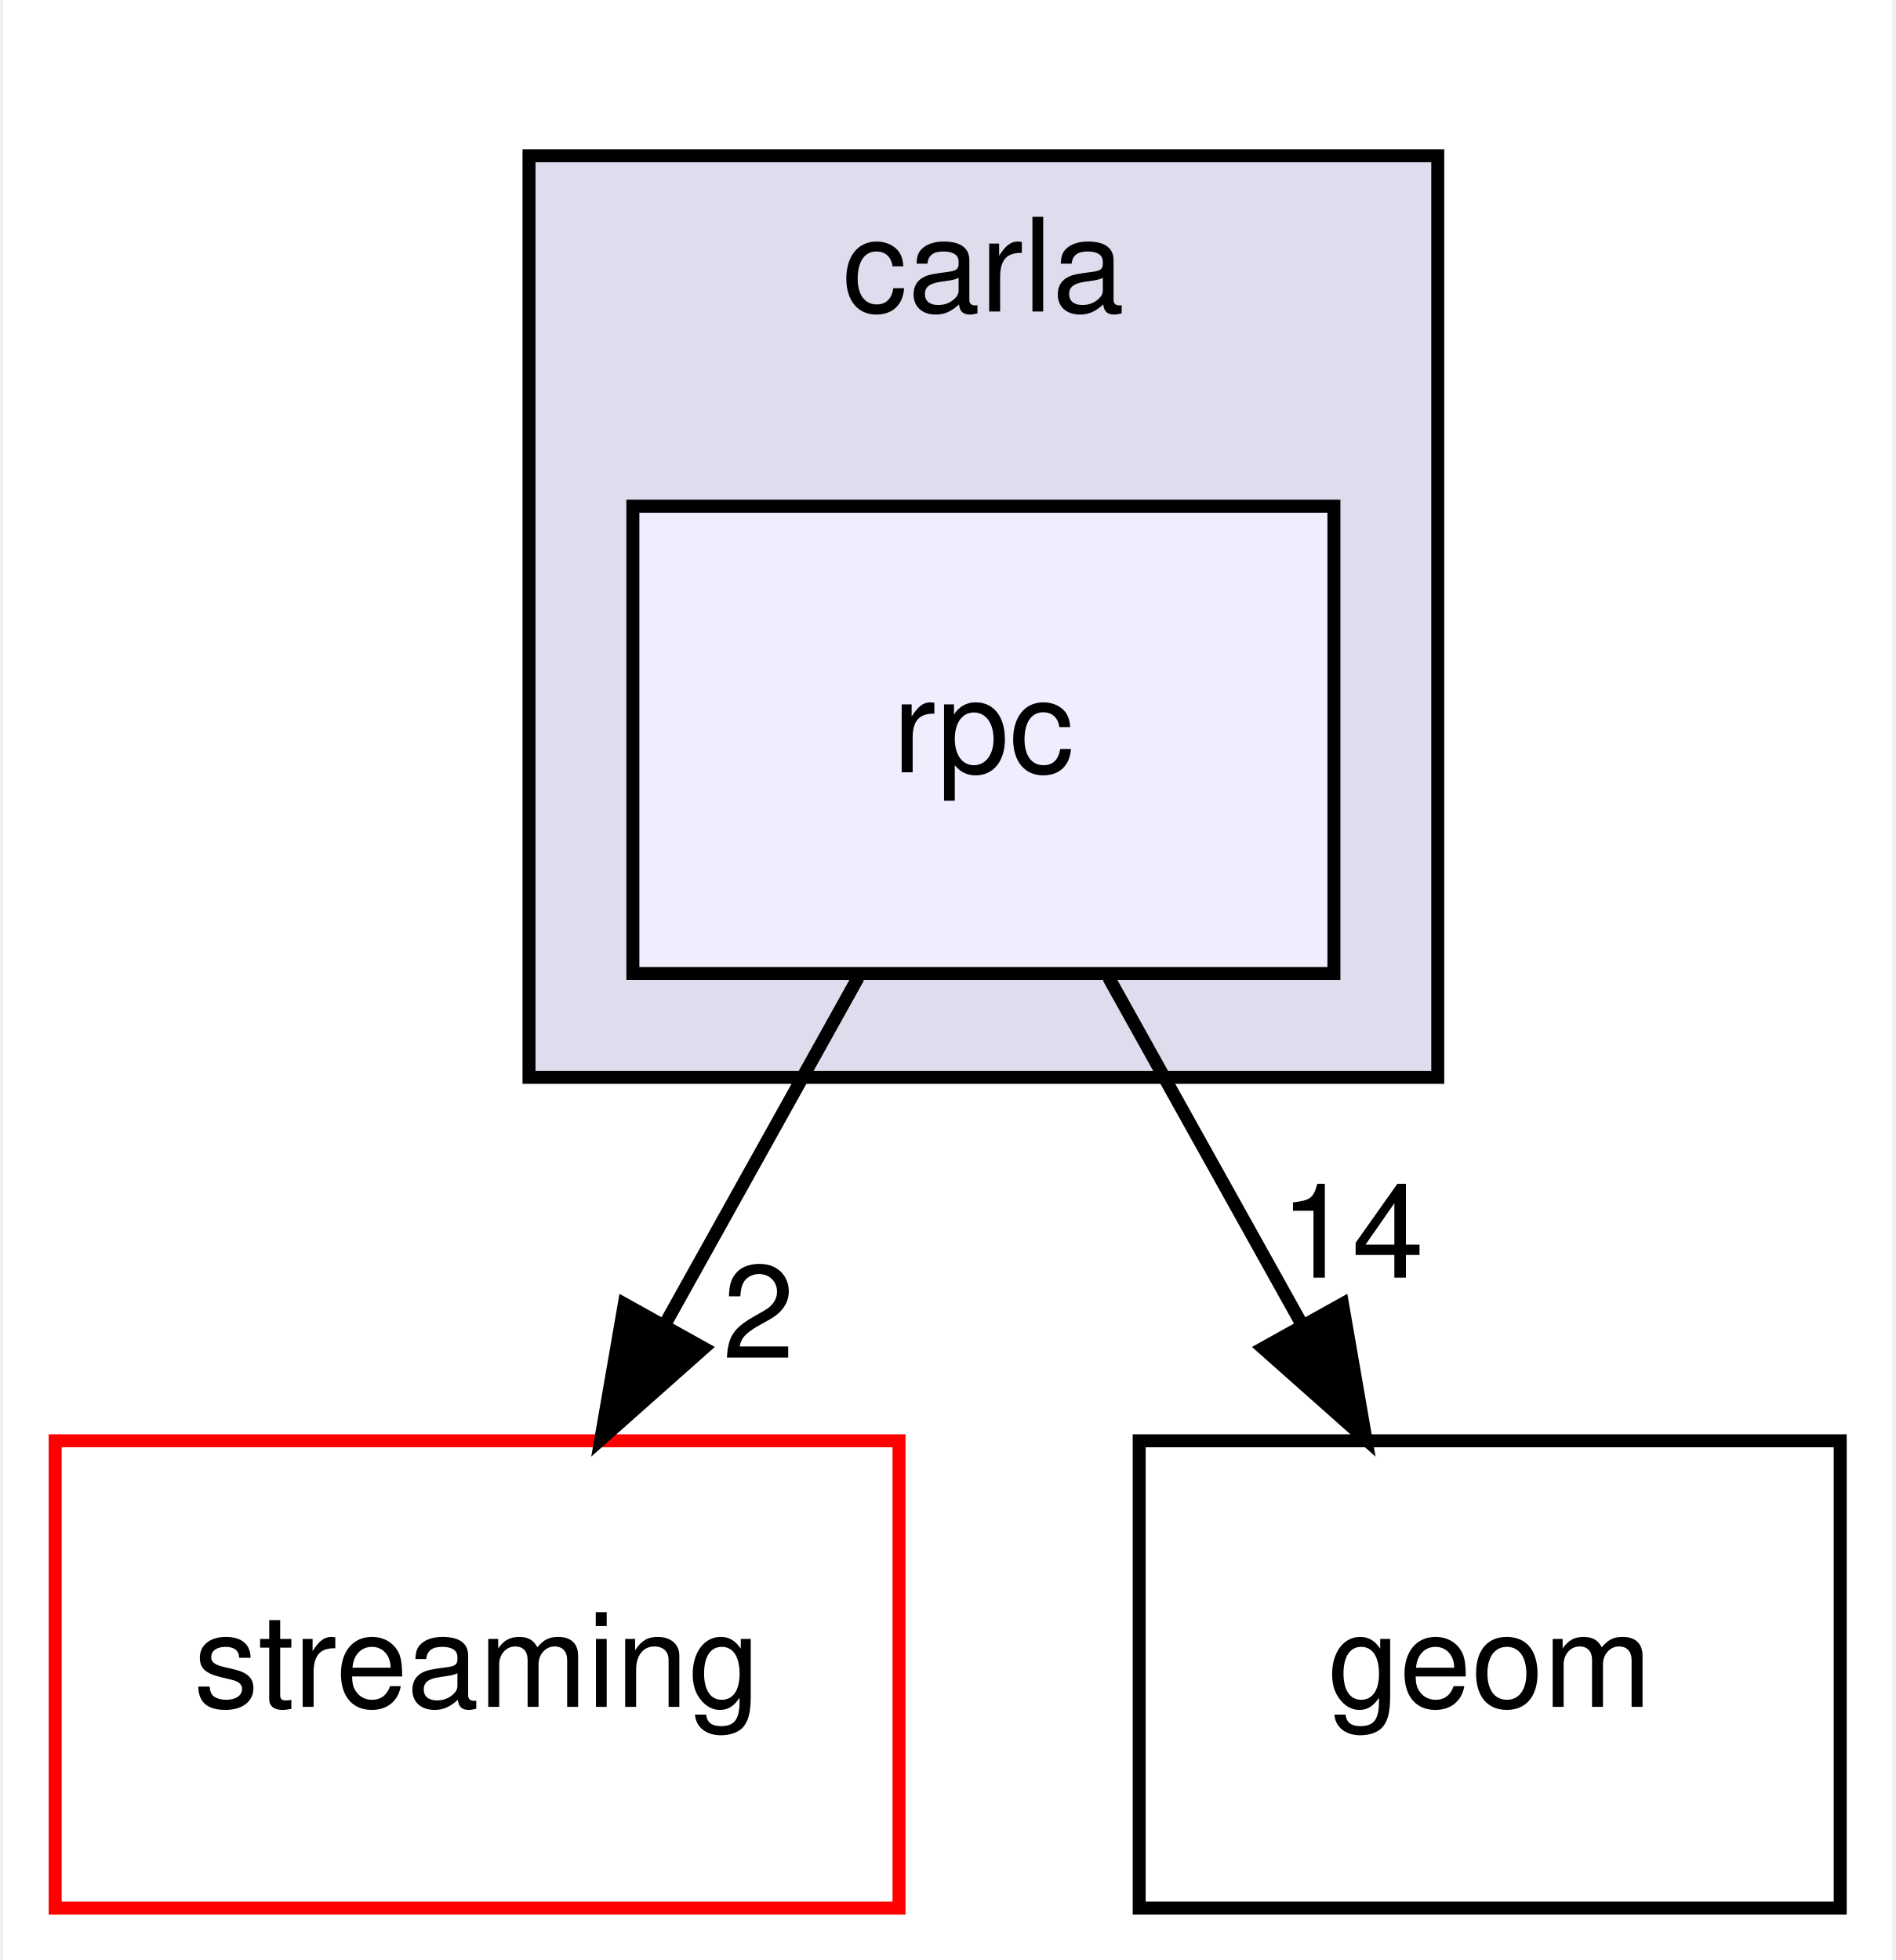
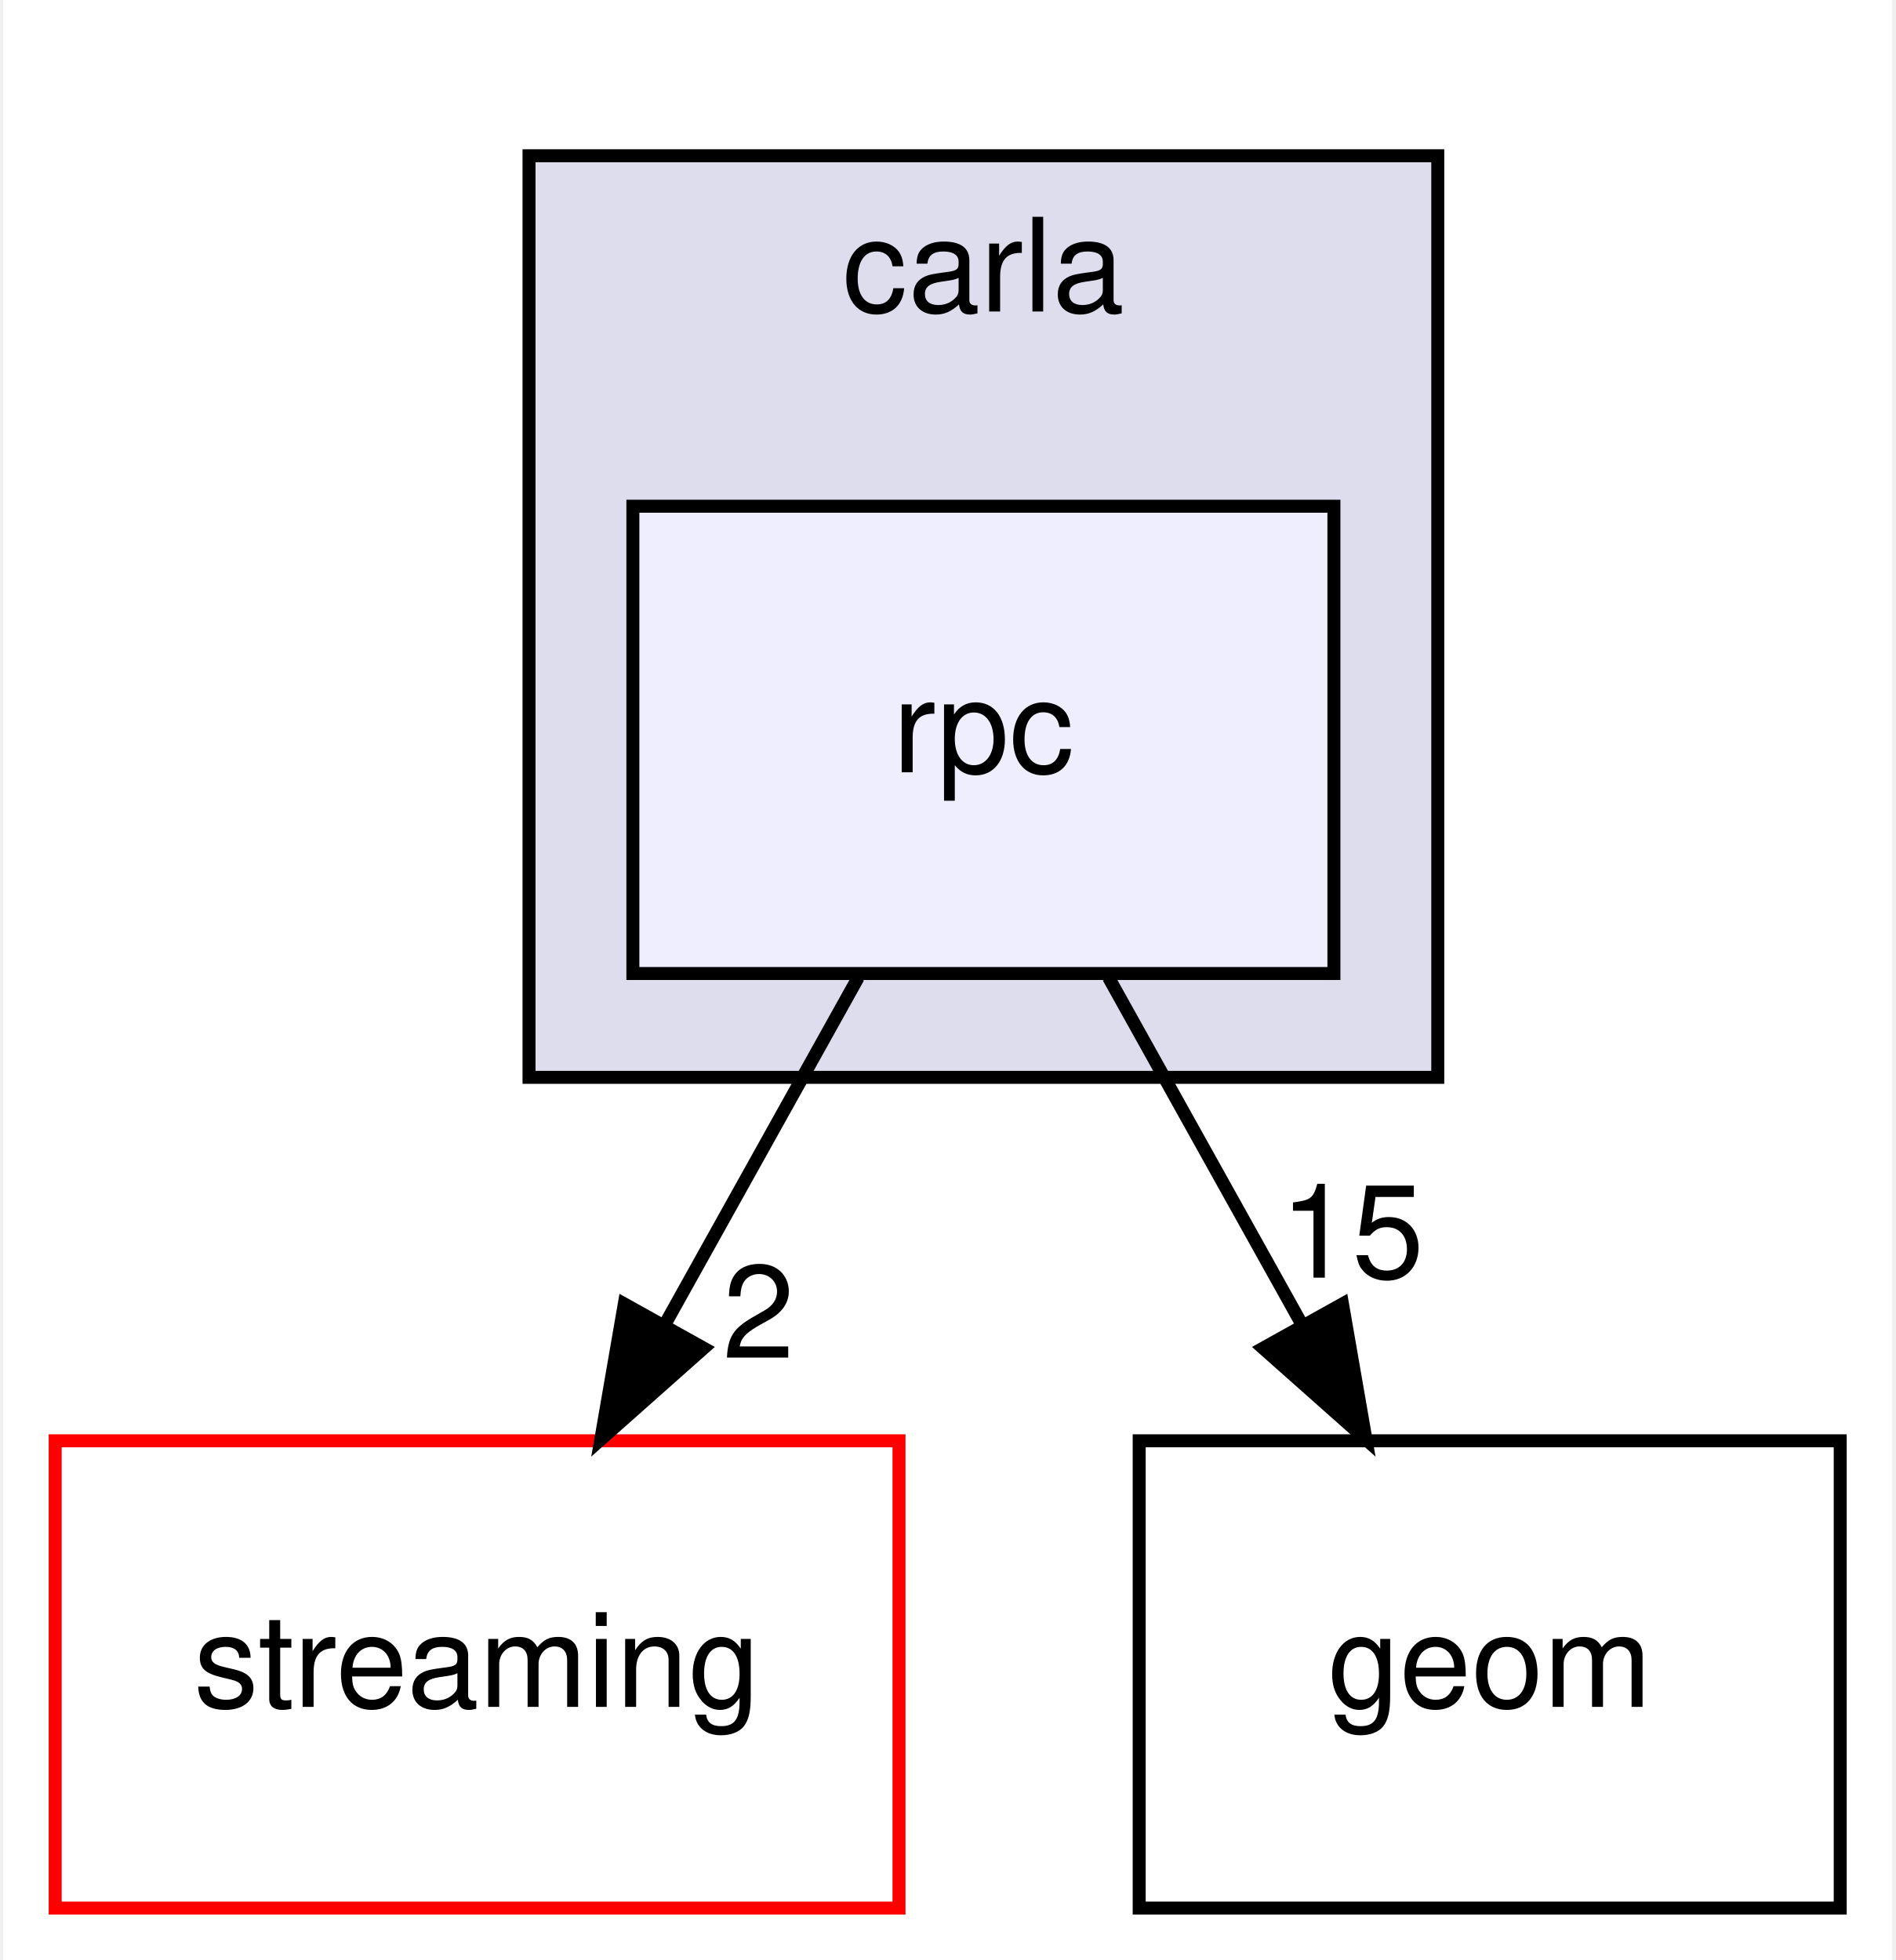
<svg xmlns="http://www.w3.org/2000/svg" xmlns:xlink="http://www.w3.org/1999/xlink" width="146pt" height="151pt" viewBox="0.00 0.00 145.50 151.00">
  <g id="graph0" class="graph" transform="scale(1 1) rotate(0) translate(4 147)">
    <polygon fill="white" stroke="none" points="-4,4 -4,-147 141.5,-147 141.5,4 -4,4" />
    <g id="clust1" class="cluster">
      <g id="a_clust1">
        <a xlink:href="dir_b14cdd661f9a7048a44f1771cd402401.html" target="_top" xlink:title="carla">
          <polygon fill="#ddddee" stroke="black" points="36.5,-64 36.5,-135 106.5,-135 106.5,-64 36.5,-64" />
          <text text-anchor="middle" x="71.5" y="-123" font-family="Helvetica,sans-Serif" font-size="10.00">carla</text>
        </a>
      </g>
    </g>
    <g id="node1" class="node">
      <g id="a_node1">
        <a xlink:href="dir_83201f30ace02cdf218980110872f8a7.html" target="_top" xlink:title="rpc">
          <polygon fill="#eeeeff" stroke="black" points="98.5,-108 44.5,-108 44.5,-72 98.5,-72 98.5,-108" />
          <text text-anchor="middle" x="71.5" y="-87.5" font-family="Helvetica,sans-Serif" font-size="10.00">rpc</text>
        </a>
      </g>
    </g>
    <g id="node2" class="node">
      <g id="a_node2">
        <a xlink:href="dir_6d1a5b6c73cd09063239376f47f02d88.html" target="_top" xlink:title="streaming">
          <polygon fill="white" stroke="red" points="65,-36 0,-36 0,-0 65,-0 65,-36" />
          <text text-anchor="middle" x="32.5" y="-15.5" font-family="Helvetica,sans-Serif" font-size="10.00">streaming</text>
        </a>
      </g>
    </g>
    <g id="edge1" class="edge">
      <path fill="none" stroke="black" d="M61.859,-71.697C57.373,-63.644 51.941,-53.895 46.976,-44.982" />
      <polygon fill="black" stroke="black" points="49.954,-43.137 42.03,-36.104 43.839,-46.544 49.954,-43.137" />
      <g id="a_edge1-headlabel">
        <a xlink:href="dir_000004_000031.html" target="_top" xlink:title="2">
          <text text-anchor="middle" x="54.184" y="-42.395" font-family="Helvetica,sans-Serif" font-size="10.00">2</text>
        </a>
      </g>
    </g>
    <g id="node3" class="node">
      <g id="a_node3">
        <a xlink:href="dir_8b032d9d353dba85c86dc5364d785bbe.html" target="_top" xlink:title="geom">
          <polygon fill="none" stroke="black" points="137.5,-36 83.5,-36 83.5,-0 137.5,-0 137.5,-36" />
          <text text-anchor="middle" x="110.5" y="-15.5" font-family="Helvetica,sans-Serif" font-size="10.00">geom</text>
        </a>
      </g>
    </g>
    <g id="edge2" class="edge">
      <path fill="none" stroke="black" d="M81.141,-71.697C85.627,-63.644 91.059,-53.895 96.024,-44.982" />
      <polygon fill="black" stroke="black" points="99.161,-46.544 100.97,-36.104 93.046,-43.137 99.161,-46.544" />
      <g id="a_edge2-headlabel">
-         <a xlink:href="dir_000004_000020.html" target="_top" xlink:title="14">
-           <text text-anchor="middle" x="99.892" y="-48.566" font-family="Helvetica,sans-Serif" font-size="10.00">14</text>
+         <a xlink:href="dir_000004_000020.html" target="_top" xlink:title="15">
+           <text text-anchor="middle" x="99.892" y="-48.566" font-family="Helvetica,sans-Serif" font-size="10.00">15</text>
        </a>
      </g>
    </g>
  </g>
</svg>
